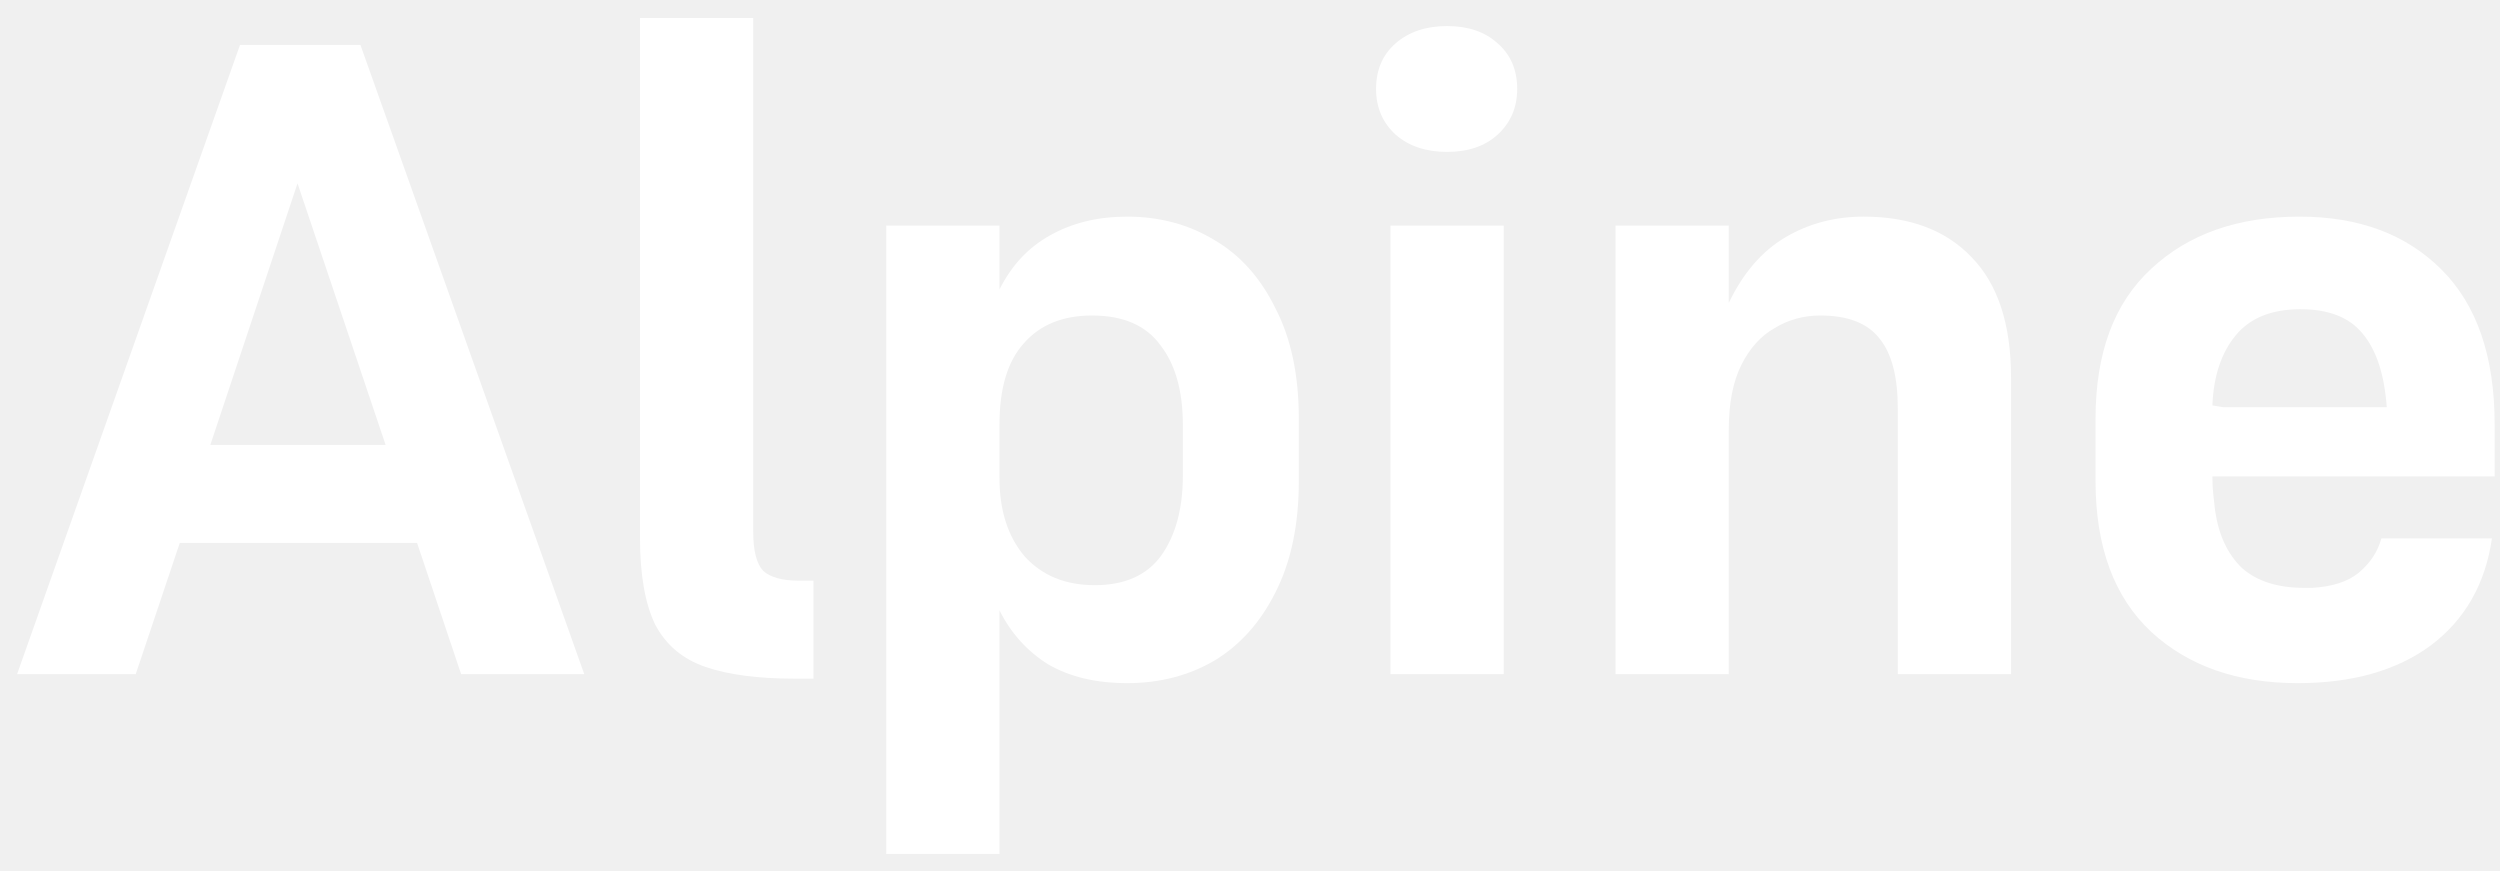
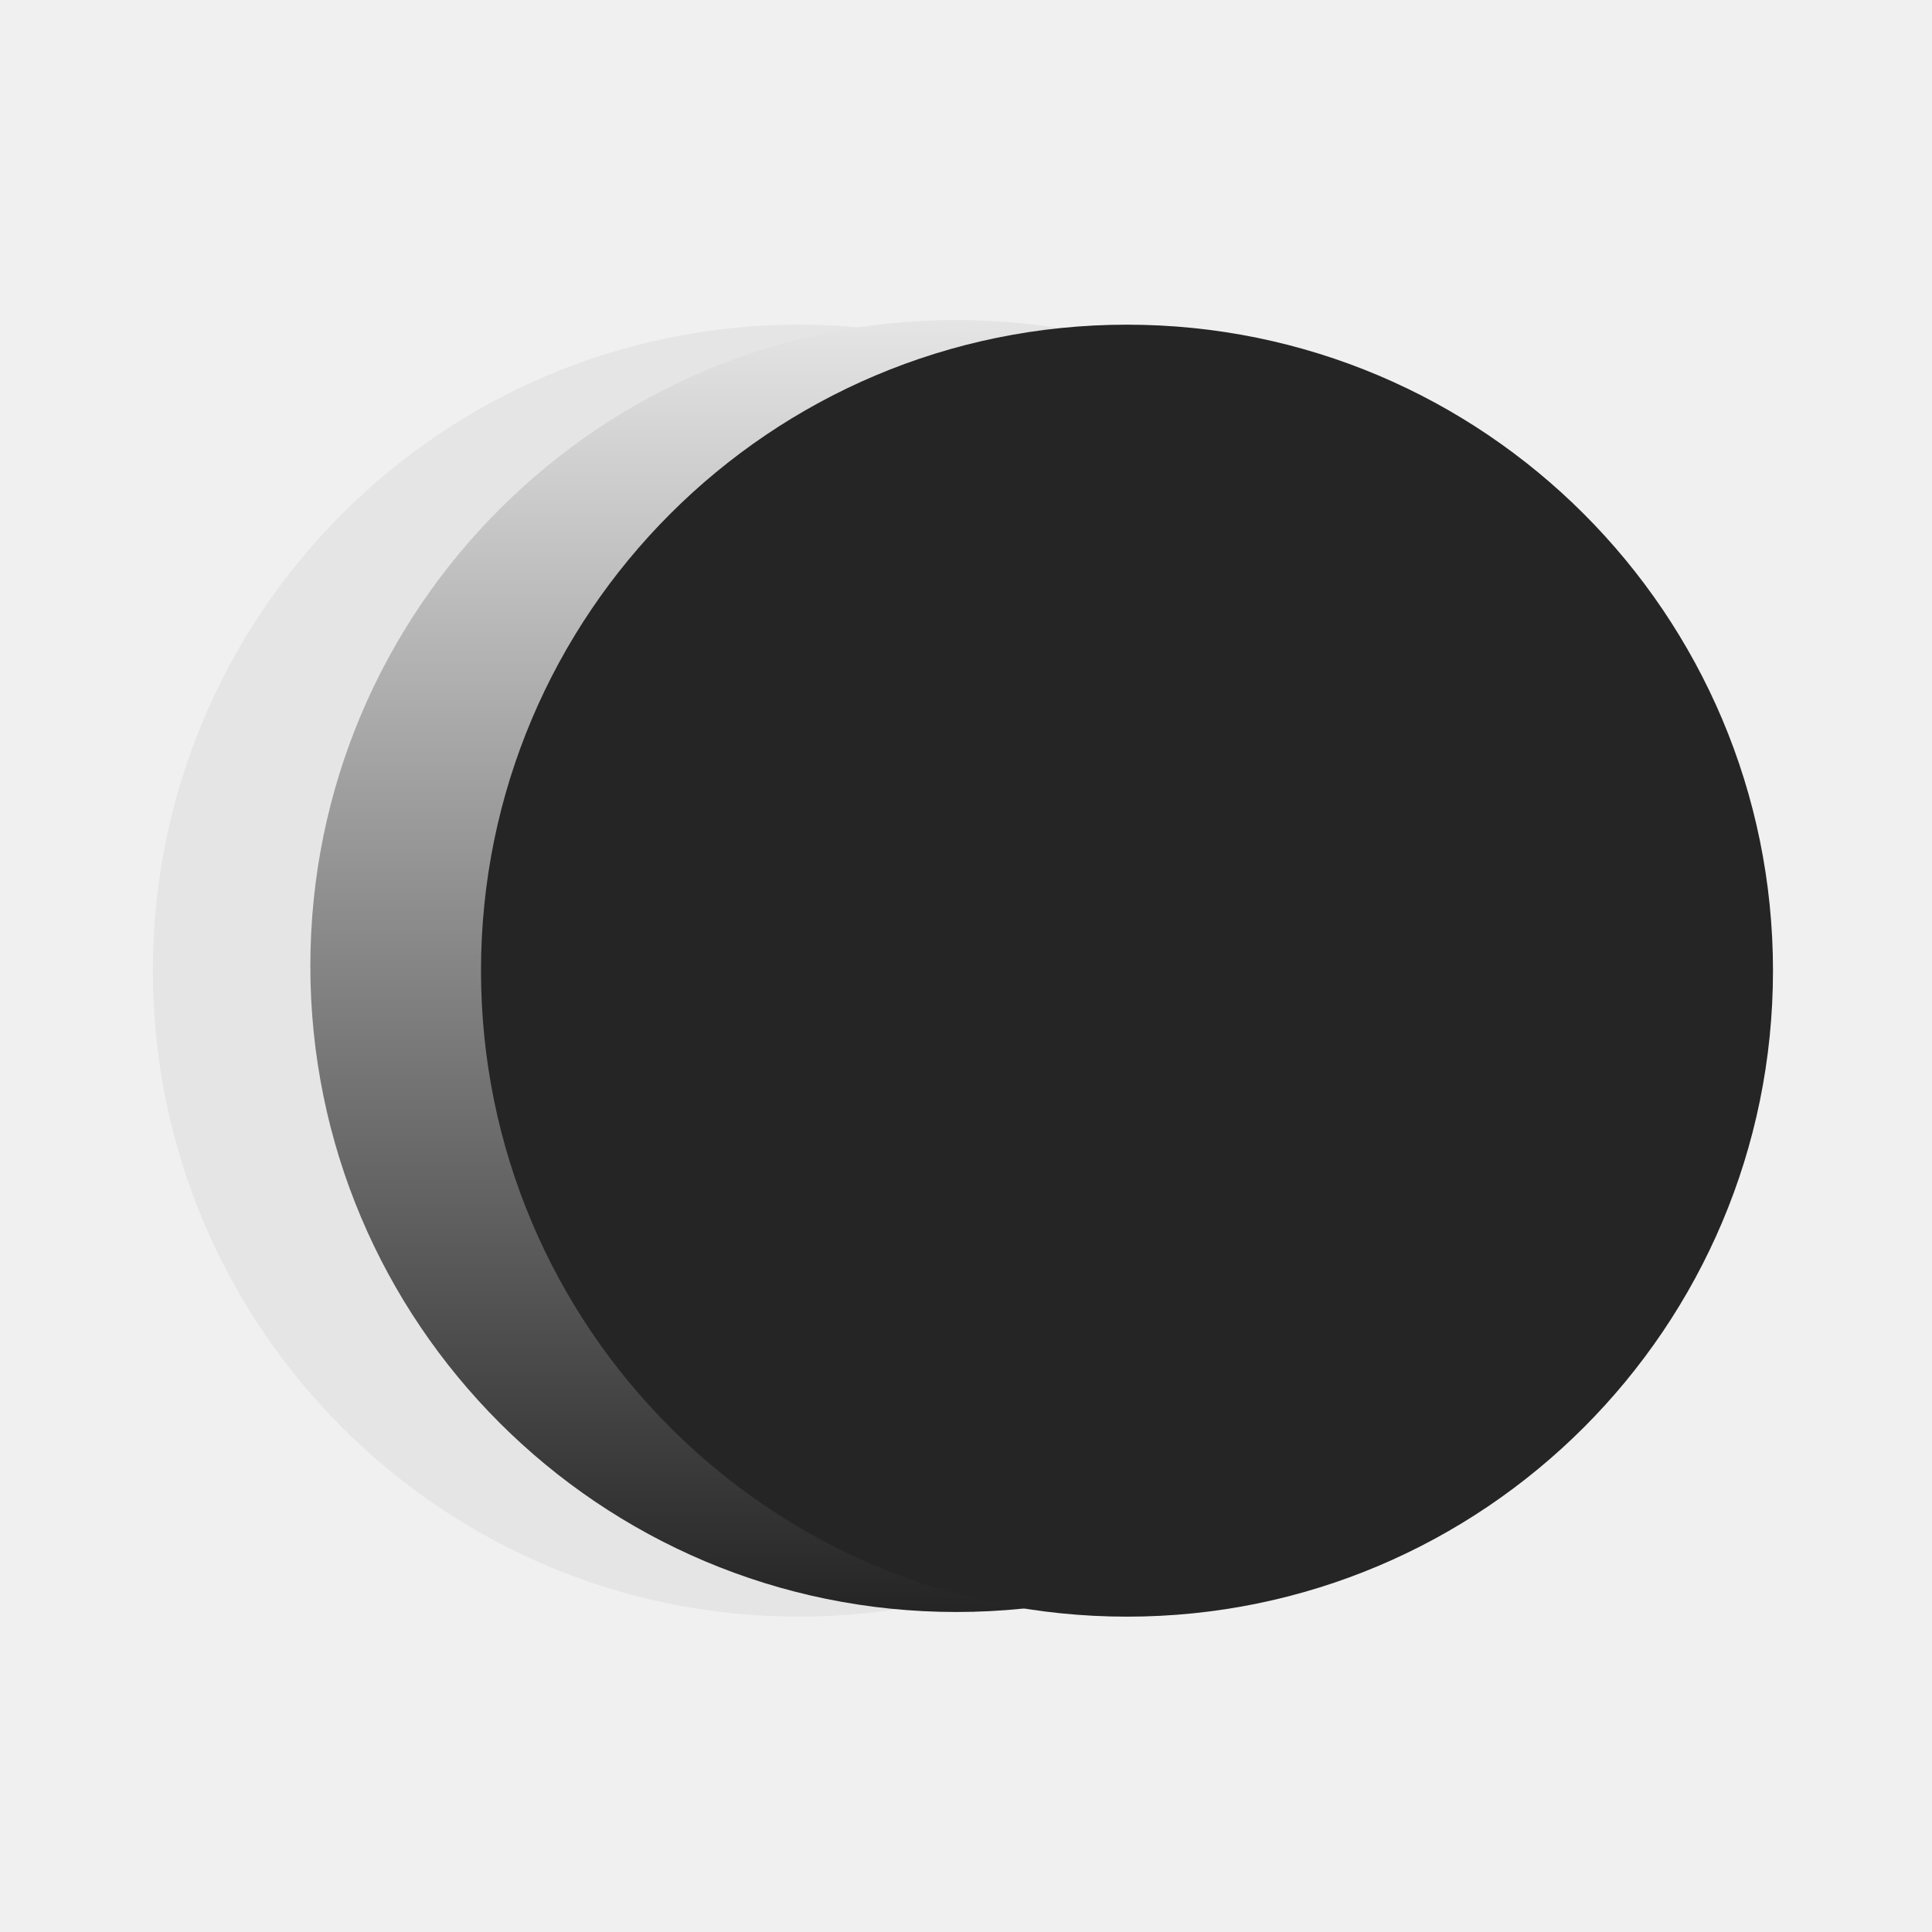
- <svg xmlns="http://www.w3.org/2000/svg" width="89" height="31" viewBox="0 0 89 31" fill="#FFFFFF">
-   <path d="M13.728 15.84L10.592 6.528L7.488 15.84H13.728ZM16.416 24L14.848 19.328H6.4L4.832 24H0.608L8.544 1.6H12.832L20.8 24H16.416Z" />
-   <path d="M26.815 18.944C26.815 19.605 26.932 20.064 27.167 20.32C27.423 20.555 27.85 20.672 28.447 20.672H28.959V24.16H28.287C26.986 24.16 25.93 24.021 25.119 23.744C24.308 23.467 23.711 22.965 23.327 22.24C22.964 21.493 22.783 20.459 22.783 19.136V0.64H26.815V18.944Z" />
-   <path d="M38.974 20.832C40.041 20.832 40.83 20.48 41.342 19.776C41.854 19.051 42.11 18.101 42.11 16.928V15.136C42.11 13.92 41.843 12.971 41.31 12.288C40.798 11.584 39.987 11.232 38.878 11.232C37.833 11.232 37.022 11.563 36.446 12.224C35.87 12.864 35.582 13.824 35.582 15.104V17.024C35.582 18.176 35.881 19.104 36.478 19.808C37.097 20.491 37.929 20.832 38.974 20.832ZM40.126 24.32C39.017 24.32 38.078 24.096 37.31 23.648C36.563 23.179 35.987 22.539 35.582 21.728V30.4H31.55V8.032H35.582V10.304C36.009 9.451 36.606 8.811 37.374 8.384C38.163 7.936 39.081 7.712 40.126 7.712C41.278 7.712 42.313 7.989 43.23 8.544C44.147 9.077 44.873 9.888 45.406 10.976C45.961 12.043 46.238 13.355 46.238 14.912V17.12C46.238 18.677 45.961 20 45.406 21.088C44.873 22.155 44.147 22.965 43.23 23.52C42.313 24.053 41.278 24.32 40.126 24.32Z" />
-   <path d="M51.516 5.408C50.769 5.408 50.161 5.205 49.692 4.8C49.223 4.373 48.988 3.829 48.988 3.168C48.988 2.485 49.223 1.941 49.692 1.536C50.161 1.131 50.769 0.928 51.516 0.928C52.263 0.928 52.86 1.131 53.308 1.536C53.777 1.941 54.012 2.485 54.012 3.168C54.012 3.829 53.777 4.373 53.308 4.8C52.86 5.205 52.263 5.408 51.516 5.408ZM49.5 24V8.032H53.532V24H49.5Z" />
-   <path d="M61.544 15.296V24H57.513V8.032H61.544V10.784C62.056 9.717 62.728 8.939 63.56 8.448C64.392 7.957 65.32 7.712 66.344 7.712C67.987 7.712 69.267 8.192 70.184 9.152C71.123 10.112 71.593 11.541 71.593 13.44V24H67.561V14.528C67.561 13.419 67.347 12.597 66.921 12.064C66.494 11.509 65.79 11.232 64.808 11.232C64.211 11.232 63.667 11.381 63.176 11.68C62.686 11.957 62.291 12.395 61.992 12.992C61.694 13.589 61.544 14.357 61.544 15.296Z" />
-   <path d="M88.713 19.168C88.478 20.789 87.753 22.059 86.537 22.976C85.321 23.872 83.742 24.32 81.801 24.32C79.646 24.32 77.907 23.712 76.585 22.496C75.262 21.259 74.601 19.467 74.601 17.12V14.912C74.601 12.565 75.262 10.784 76.585 9.568C77.907 8.331 79.667 7.712 81.865 7.712C83.977 7.712 85.662 8.341 86.921 9.6C88.179 10.859 88.809 12.693 88.809 15.104V16.96H78.761C78.761 17.195 78.771 17.408 78.793 17.6C78.814 17.792 78.835 17.984 78.857 18.176C78.985 19.051 79.305 19.733 79.817 20.224C80.35 20.693 81.086 20.928 82.025 20.928C82.067 20.928 82.11 20.928 82.153 20.928C82.217 20.928 82.27 20.928 82.313 20.928C83.038 20.885 83.593 20.704 83.977 20.384C84.382 20.043 84.649 19.637 84.777 19.168H88.713ZM78.761 14.432L79.145 14.496H84.969C84.883 13.323 84.595 12.448 84.105 11.872C83.635 11.296 82.899 11.008 81.897 11.008C80.873 11.008 80.105 11.317 79.593 11.936C79.081 12.555 78.803 13.387 78.761 14.432Z" />
+ <svg xmlns="http://www.w3.org/2000/svg" width="200" height="200" viewBox="0 0 200 200" fill="none">
+   <circle cx="82.699" cy="100.483" r="66.873" transform="rotate(-90 82.6991 100.483)" fill="#E5E5E5" />
+   <circle cx="99" cy="100" r="66.873" fill="url(#paint0_linear_214_58)" />
+   <circle cx="116.666" cy="100.483" r="66.873" transform="rotate(-90 116.666 100.483)" fill="#252525" />
+   <defs>
+     <linearGradient id="paint0_linear_214_58" x1="99" y1="33.127" x2="99" y2="166.873" gradientUnits="userSpaceOnUse">
+       <stop stop-color="#E5E5E5" />
+       <stop offset="0.997" stop-color="#252525" />
+     </linearGradient>
+   </defs>
</svg>
